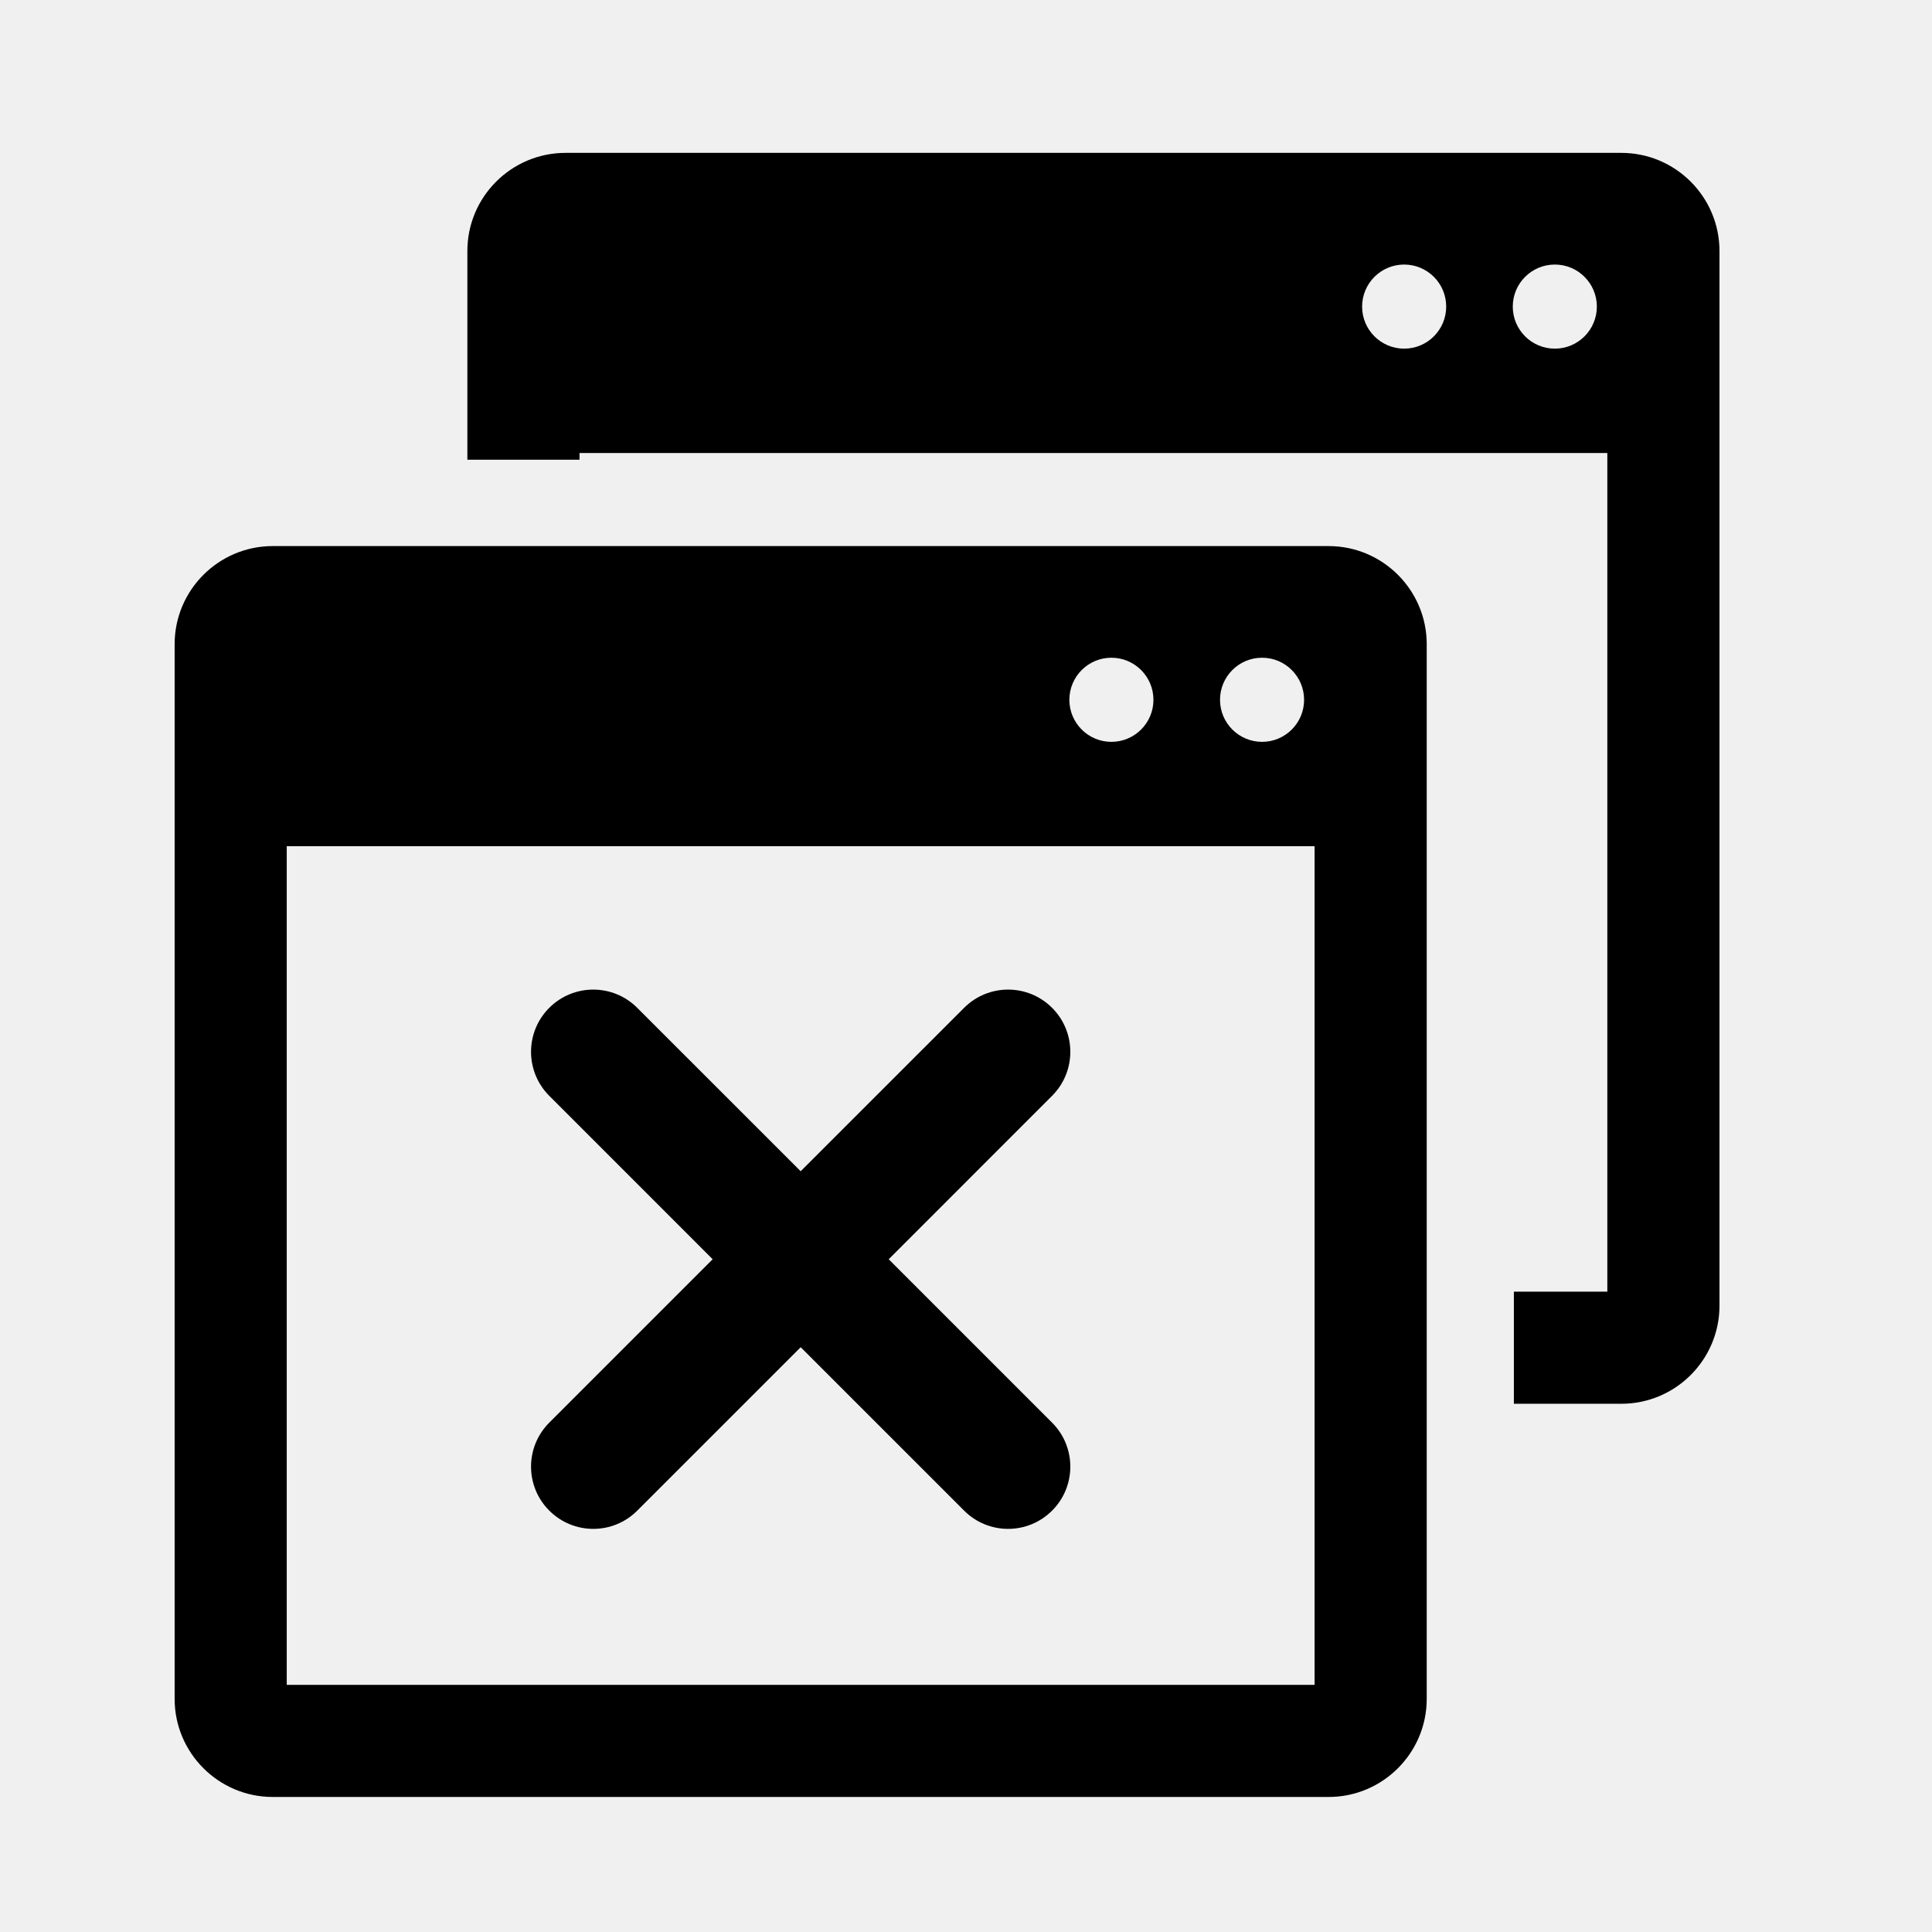
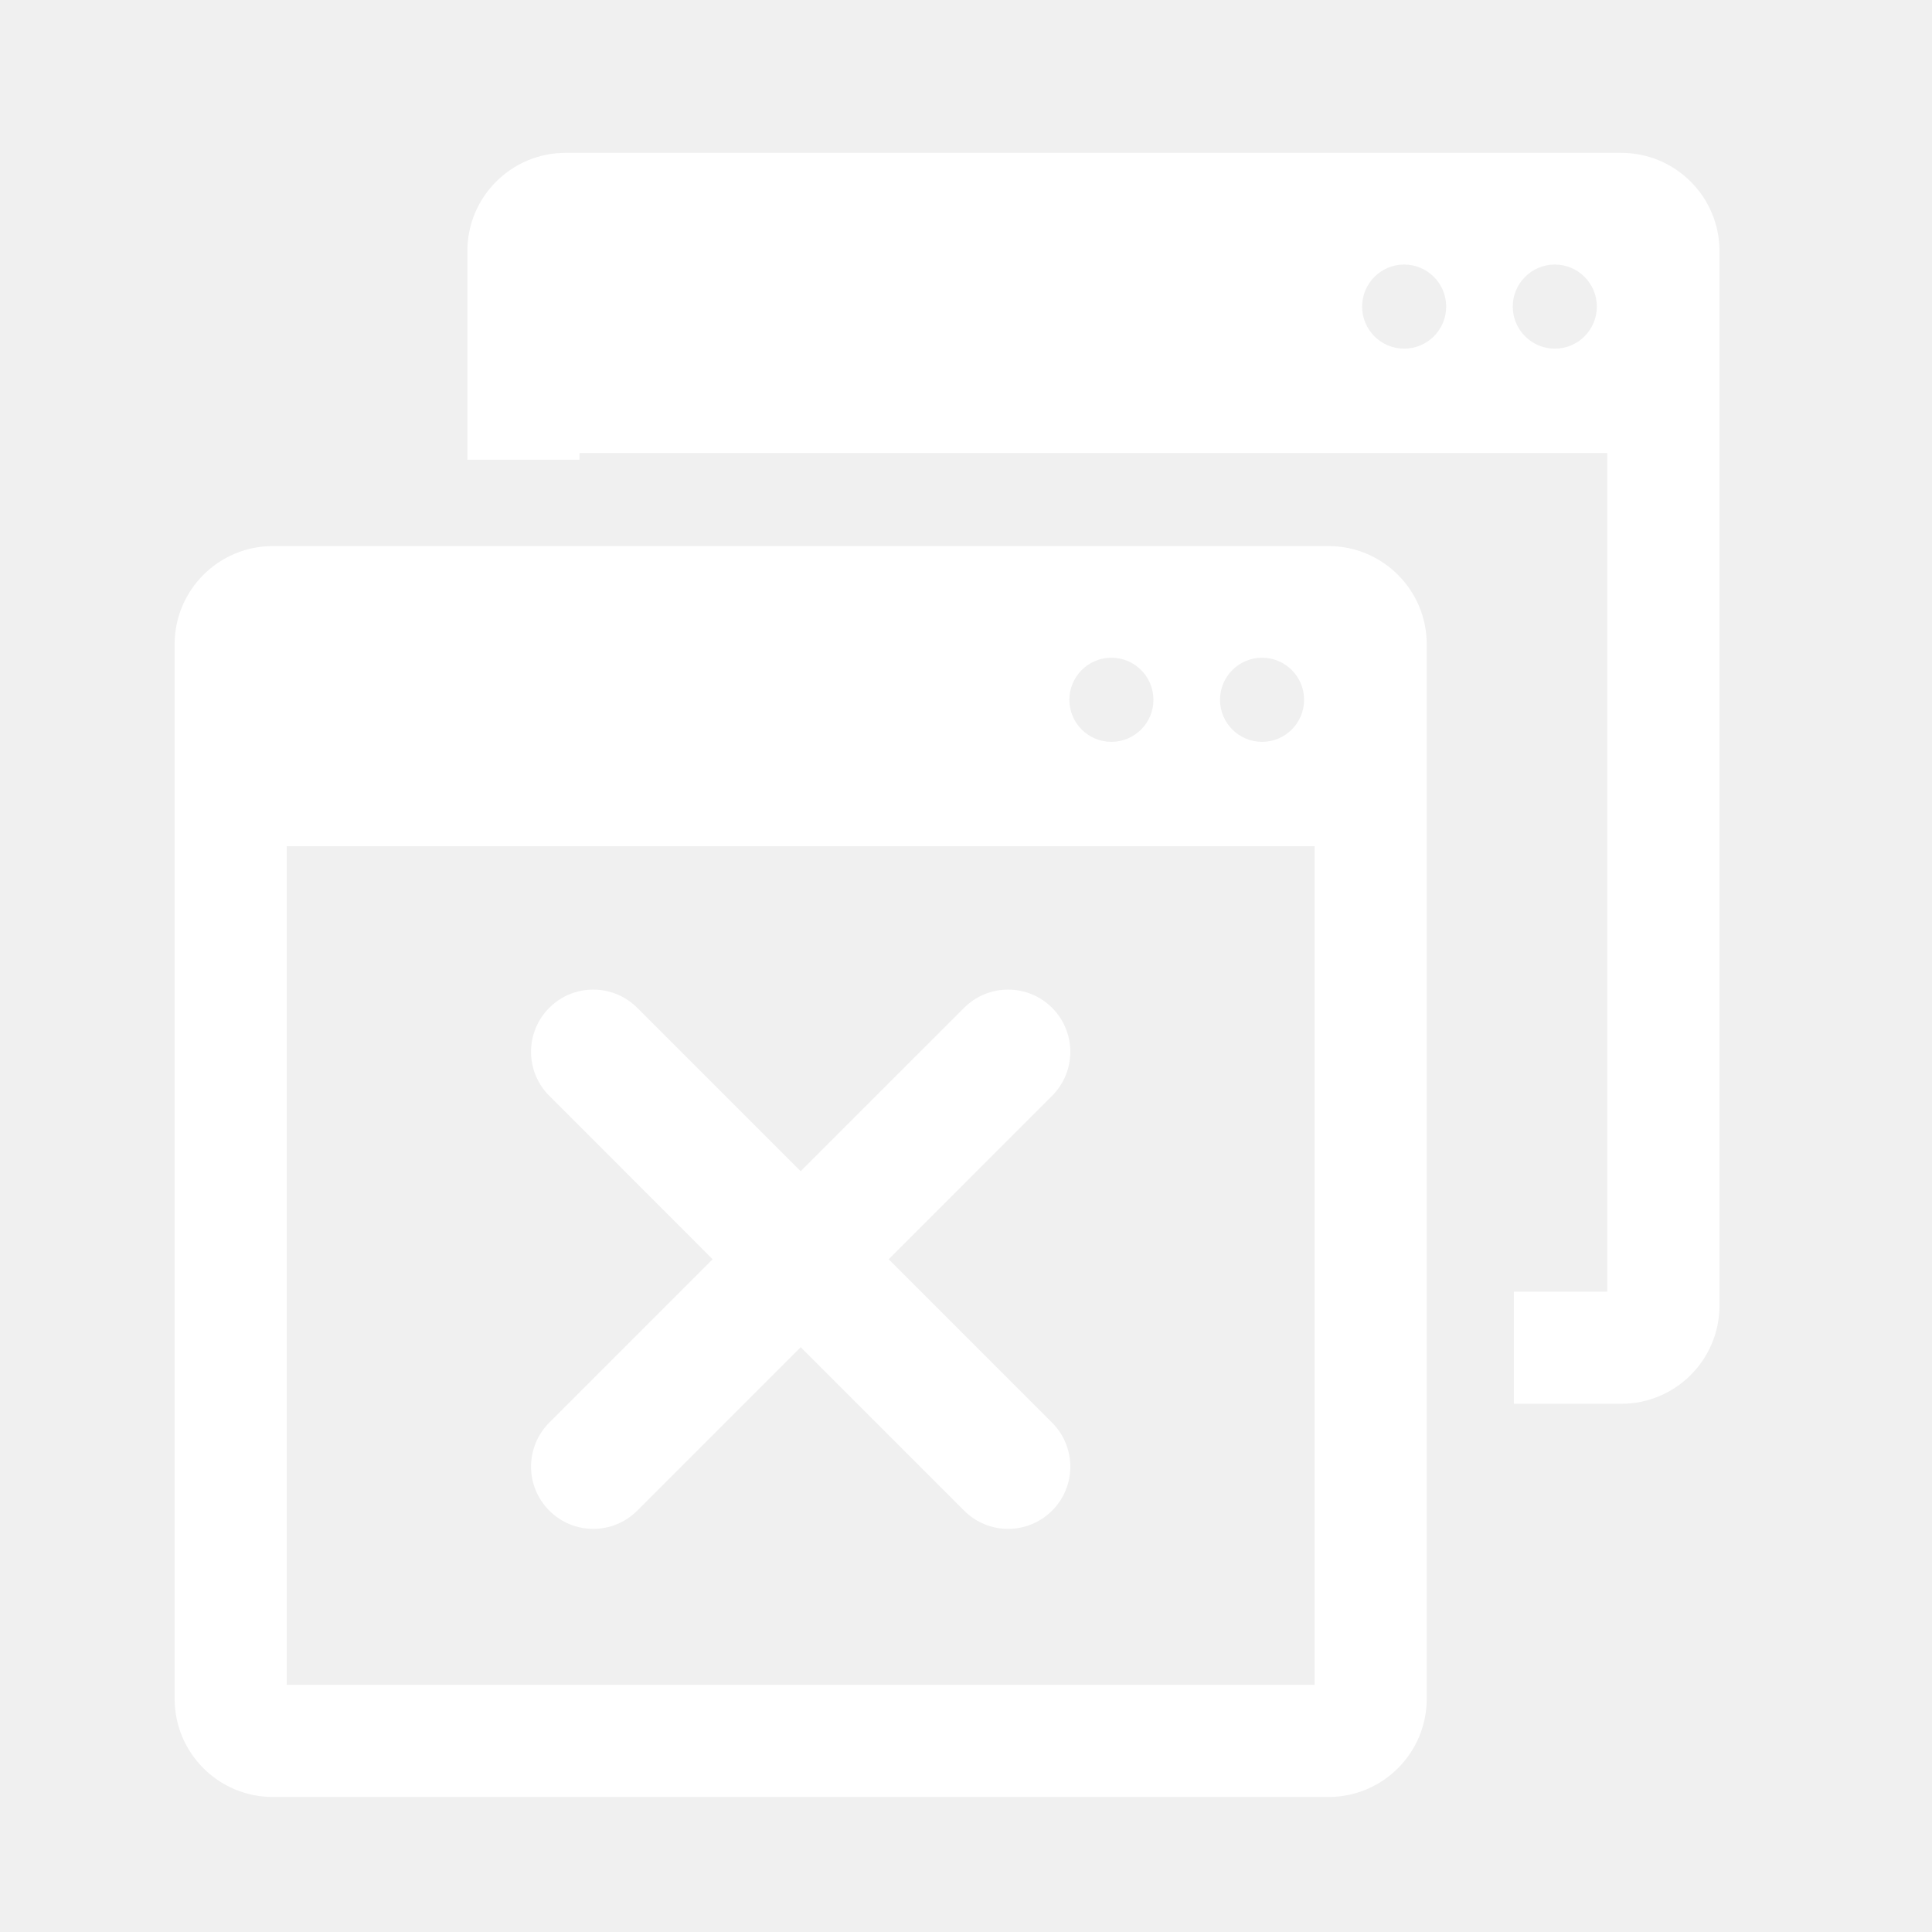
- <svg xmlns="http://www.w3.org/2000/svg" version="1.1" id="Layer_2" x="0px" y="0px" width="100px" height="100px" viewBox="0 0 100 100" enable-background="new 0 0 100 100" xml:space="preserve">
-   <path d="M68.768,28.265h-54.65c-2.801,0-5.079,2.277-5.079,5.078v54.59c0,2.8,2.278,5.078,5.079,5.078h54.65  c2.801,0,5.079-2.278,5.079-5.078v-54.59C73.847,30.542,71.568,28.265,68.768,28.265z M65.325,34.044  c1.201,0,2.175,0.976,2.175,2.178c0,1.2-0.974,2.176-2.175,2.176c-1.204,0-2.177-0.976-2.177-2.176  C63.148,35.02,64.121,34.044,65.325,34.044z M57.525,34.044c1.203,0,2.177,0.976,2.177,2.178c0,1.2-0.974,2.176-2.177,2.176  c-1.201,0-2.175-0.976-2.175-2.176C55.351,35.02,56.324,34.044,57.525,34.044z M68.043,87.208H14.842V43.801h53.201V87.208z   M28.43,73.636l8.457-8.458l-8.457-8.459c-1.258-1.258-1.258-3.297,0-4.554c1.258-1.258,3.295-1.258,4.553,0l8.46,8.458l8.459-8.458  c1.258-1.258,3.296-1.258,4.554,0c1.258,1.257,1.258,3.296,0,4.554l-8.457,8.459l8.457,8.458c1.258,1.258,1.258,3.298,0,4.554  c-0.629,0.629-1.454,0.944-2.277,0.944c-0.825,0-1.648-0.315-2.276-0.944l-8.459-8.458l-8.46,8.458  c-0.628,0.629-1.451,0.944-2.275,0.944s-1.648-0.315-2.277-0.944C27.172,76.934,27.172,74.894,28.43,73.636z M83.92,7.913H29.27  c-2.801,0-5.079,2.277-5.079,5.078v10.804h5.804v-0.346h53.2v43.407h-4.837v5.803h5.563c2.801,0,5.079-2.277,5.079-5.078v-54.59  C88.999,10.19,86.721,7.913,83.92,7.913z M72.678,18.046c-1.201,0-2.175-0.975-2.175-2.176c0-1.202,0.974-2.177,2.175-2.177  c1.203,0,2.177,0.975,2.177,2.177C74.854,17.071,73.881,18.046,72.678,18.046z M80.478,18.046c-1.204,0-2.177-0.975-2.177-2.176  c0-1.202,0.973-2.177,2.177-2.177c1.201,0,2.175,0.975,2.175,2.177C82.652,17.071,81.679,18.046,80.478,18.046z" />
+ <svg xmlns="http://www.w3.org/2000/svg" width="100" height="100">
+   <g>
+     <path fill="#ffffff" id="svg_1" d="m68.768,28.265l-54.65,0c-2.801,0 -5.079,2.277 -5.079,5.078l0,54.59c0,2.8 2.278,5.078 5.079,5.078l54.65,0c2.801,0 5.079,-2.278 5.079,-5.078l0,-54.59c0,-2.801 -2.279,-5.078 -5.079,-5.078zm-3.443,5.779c1.201,0 2.175,0.976 2.175,2.178c0,1.2 -0.974,2.176 -2.175,2.176c-1.204,0 -2.177,-0.976 -2.177,-2.176c0,-1.202 0.973,-2.178 2.177,-2.178zm-7.8,0c1.203,0 2.177,0.976 2.177,2.178c0,1.2 -0.974,2.176 -2.177,2.176c-1.201,0 -2.175,-0.976 -2.175,-2.176c0.001,-1.202 0.974,-2.178 2.175,-2.178zm10.518,53.164l-53.201,0l0,-43.407l53.201,0l0,43.407zm-39.613,-13.572l8.457,-8.458l-8.457,-8.459c-1.258,-1.258 -1.258,-3.297 0,-4.554c1.258,-1.258 3.295,-1.258 4.553,0l8.46,8.458l8.459,-8.458c1.258,-1.258 3.296,-1.258 4.554,0c1.258,1.257 1.258,3.296 0,4.554l-8.457,8.459l8.457,8.458c1.258,1.258 1.258,3.298 0,4.554c-0.629,0.629 -1.454,0.944 -2.277,0.944c-0.825,0 -1.648,-0.315 -2.276,-0.944l-8.459,-8.458l-8.46,8.458c-0.628,0.629 -1.451,0.944 -2.275,0.944s-1.648,-0.315 -2.277,-0.944c-1.26,-1.256 -1.26,-3.296 -0.002,-4.554zm55.49,-65.723l-54.65,0c-2.801,0 -5.079,2.277 -5.079,5.078l0,10.804l5.804,0l0,-0.346l53.2,0l0,43.407l-4.837,0l0,5.803l5.563,0c2.801,0 5.079,-2.277 5.079,-5.078l0,-54.59c-0.001,-2.801 -2.279,-5.078 -5.08,-5.078zm-11.242,10.133c-1.201,0 -2.175,-0.975 -2.175,-2.176c0,-1.202 0.974,-2.177 2.175,-2.177c1.203,0 2.177,0.975 2.177,2.177c-0.001,1.201 -0.974,2.176 -2.177,2.176zm7.8,0c-1.204,0 -2.177,-0.975 -2.177,-2.176c0,-1.202 0.973,-2.177 2.177,-2.177c1.201,0 2.175,0.975 2.175,2.177c-0.001,1.201 -0.974,2.176 -2.175,2.176z" />
+   </g>
</svg>
